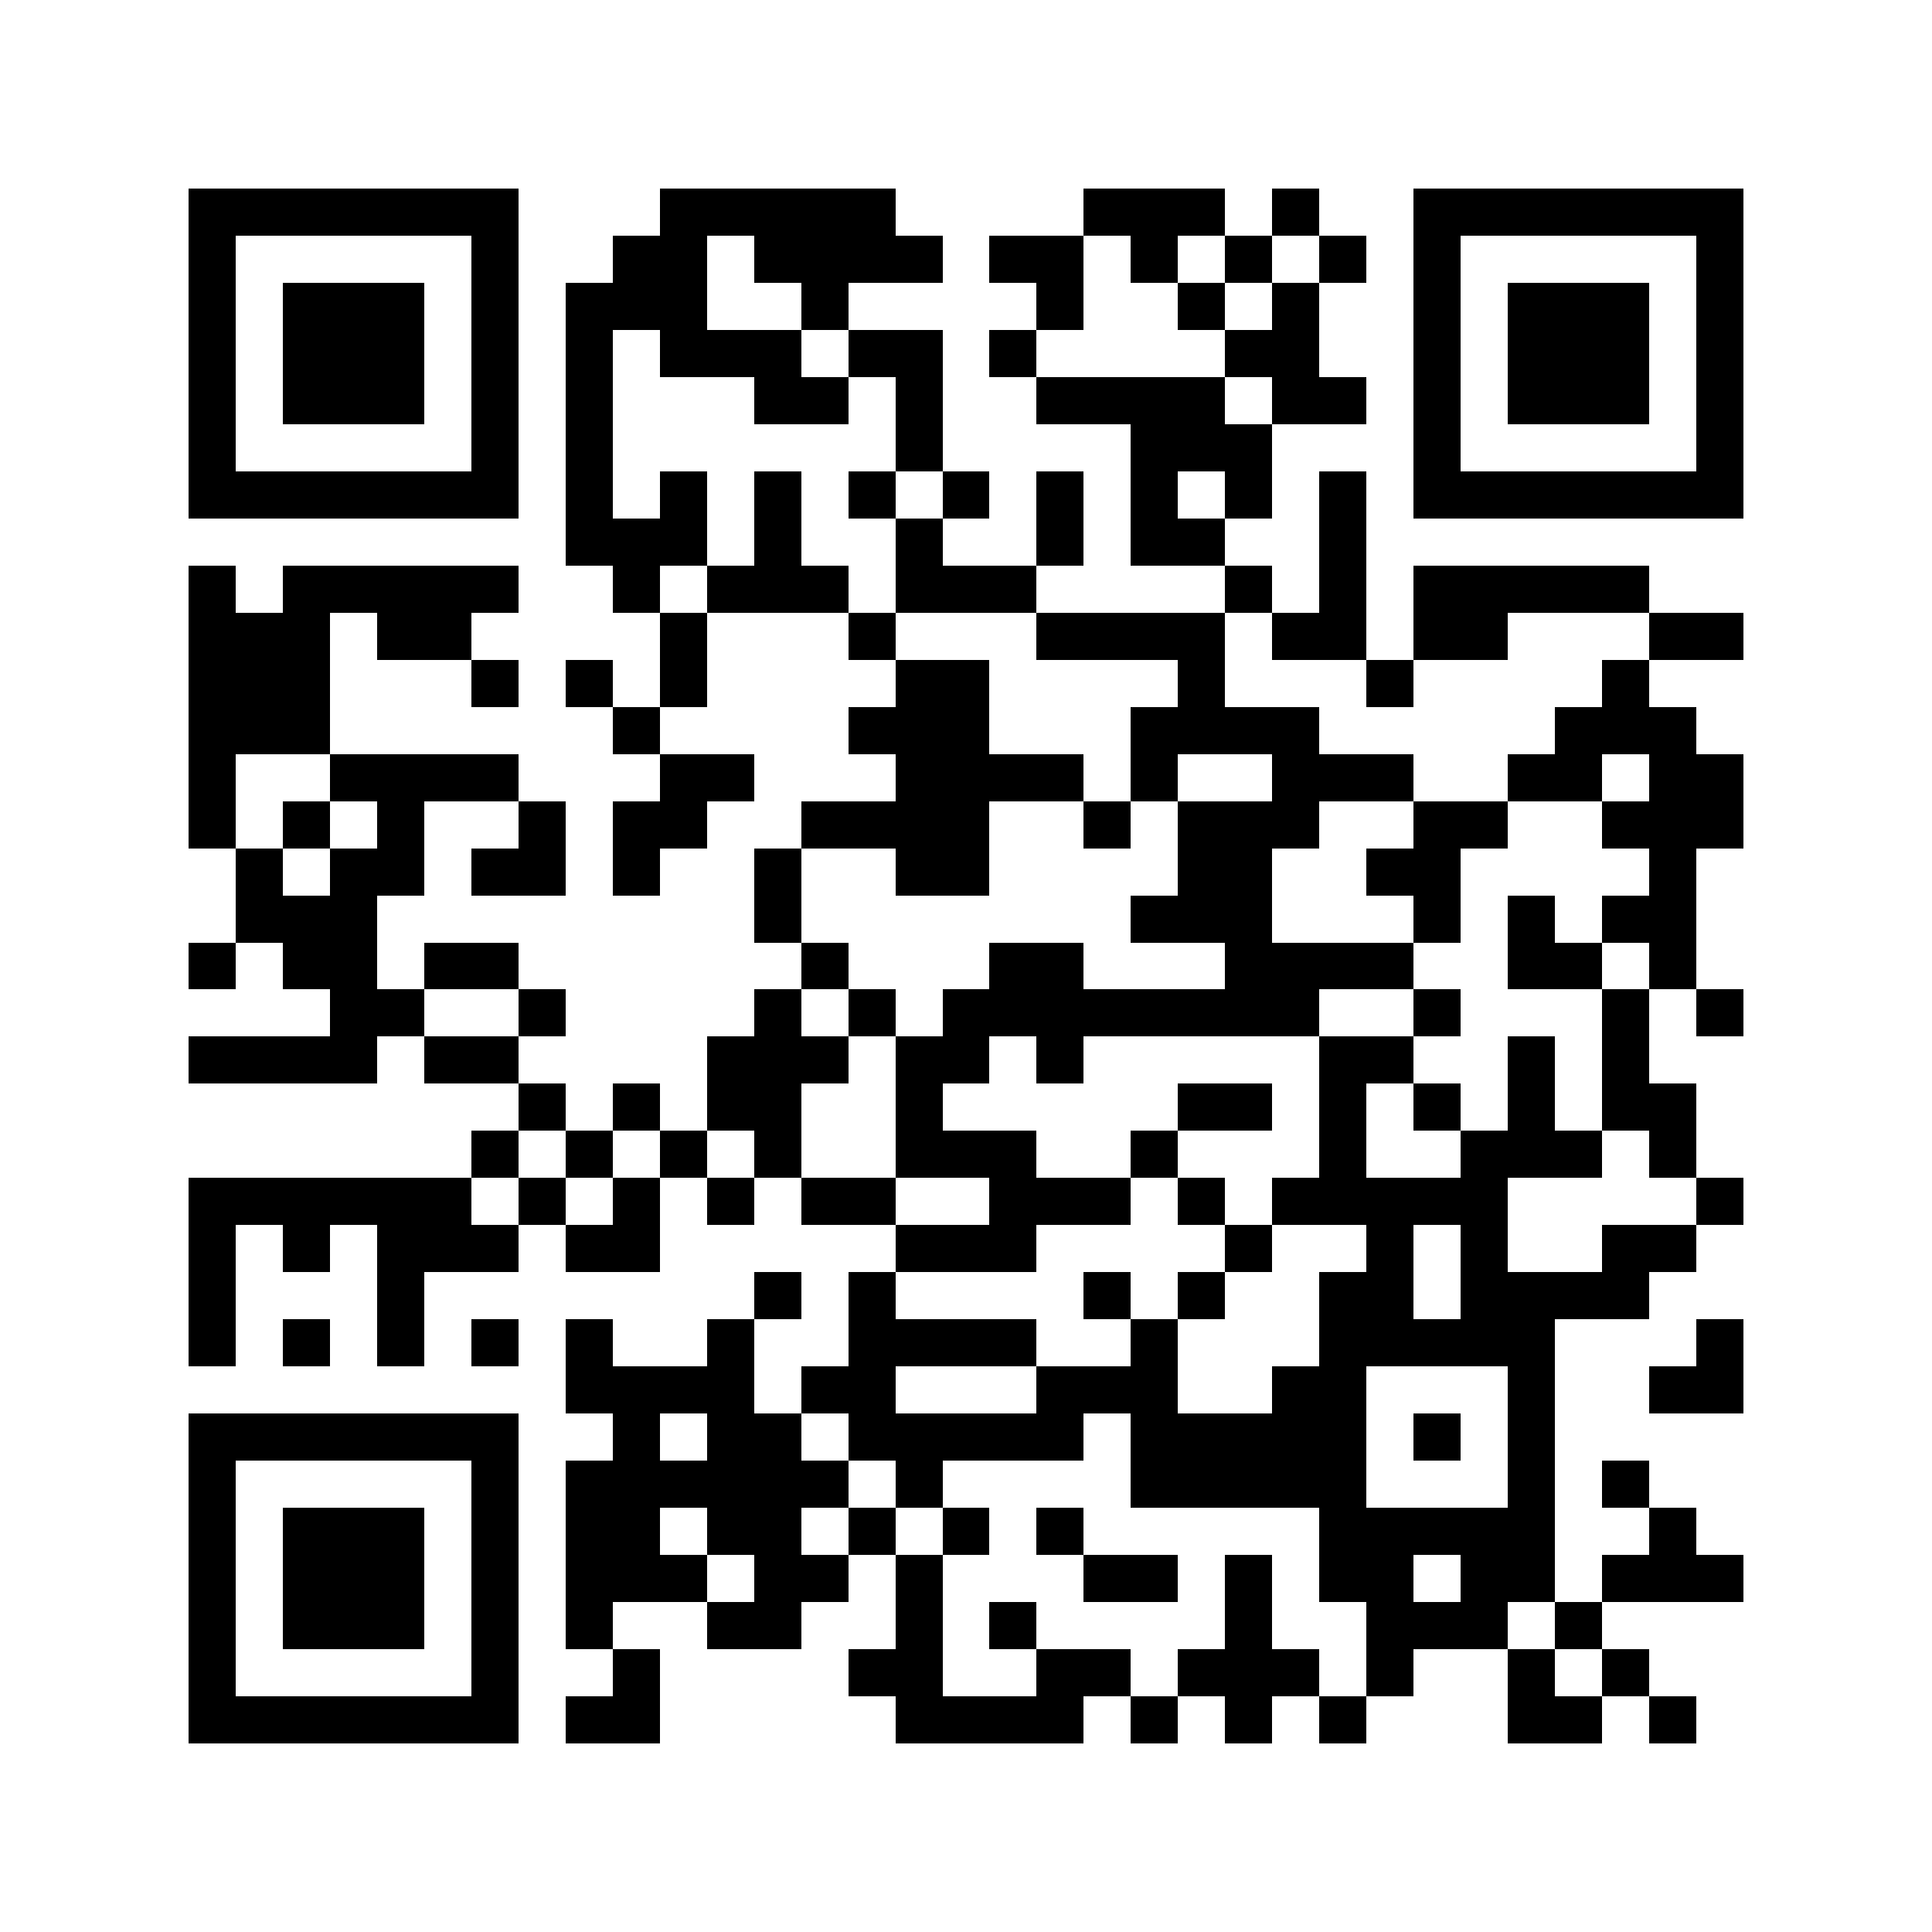
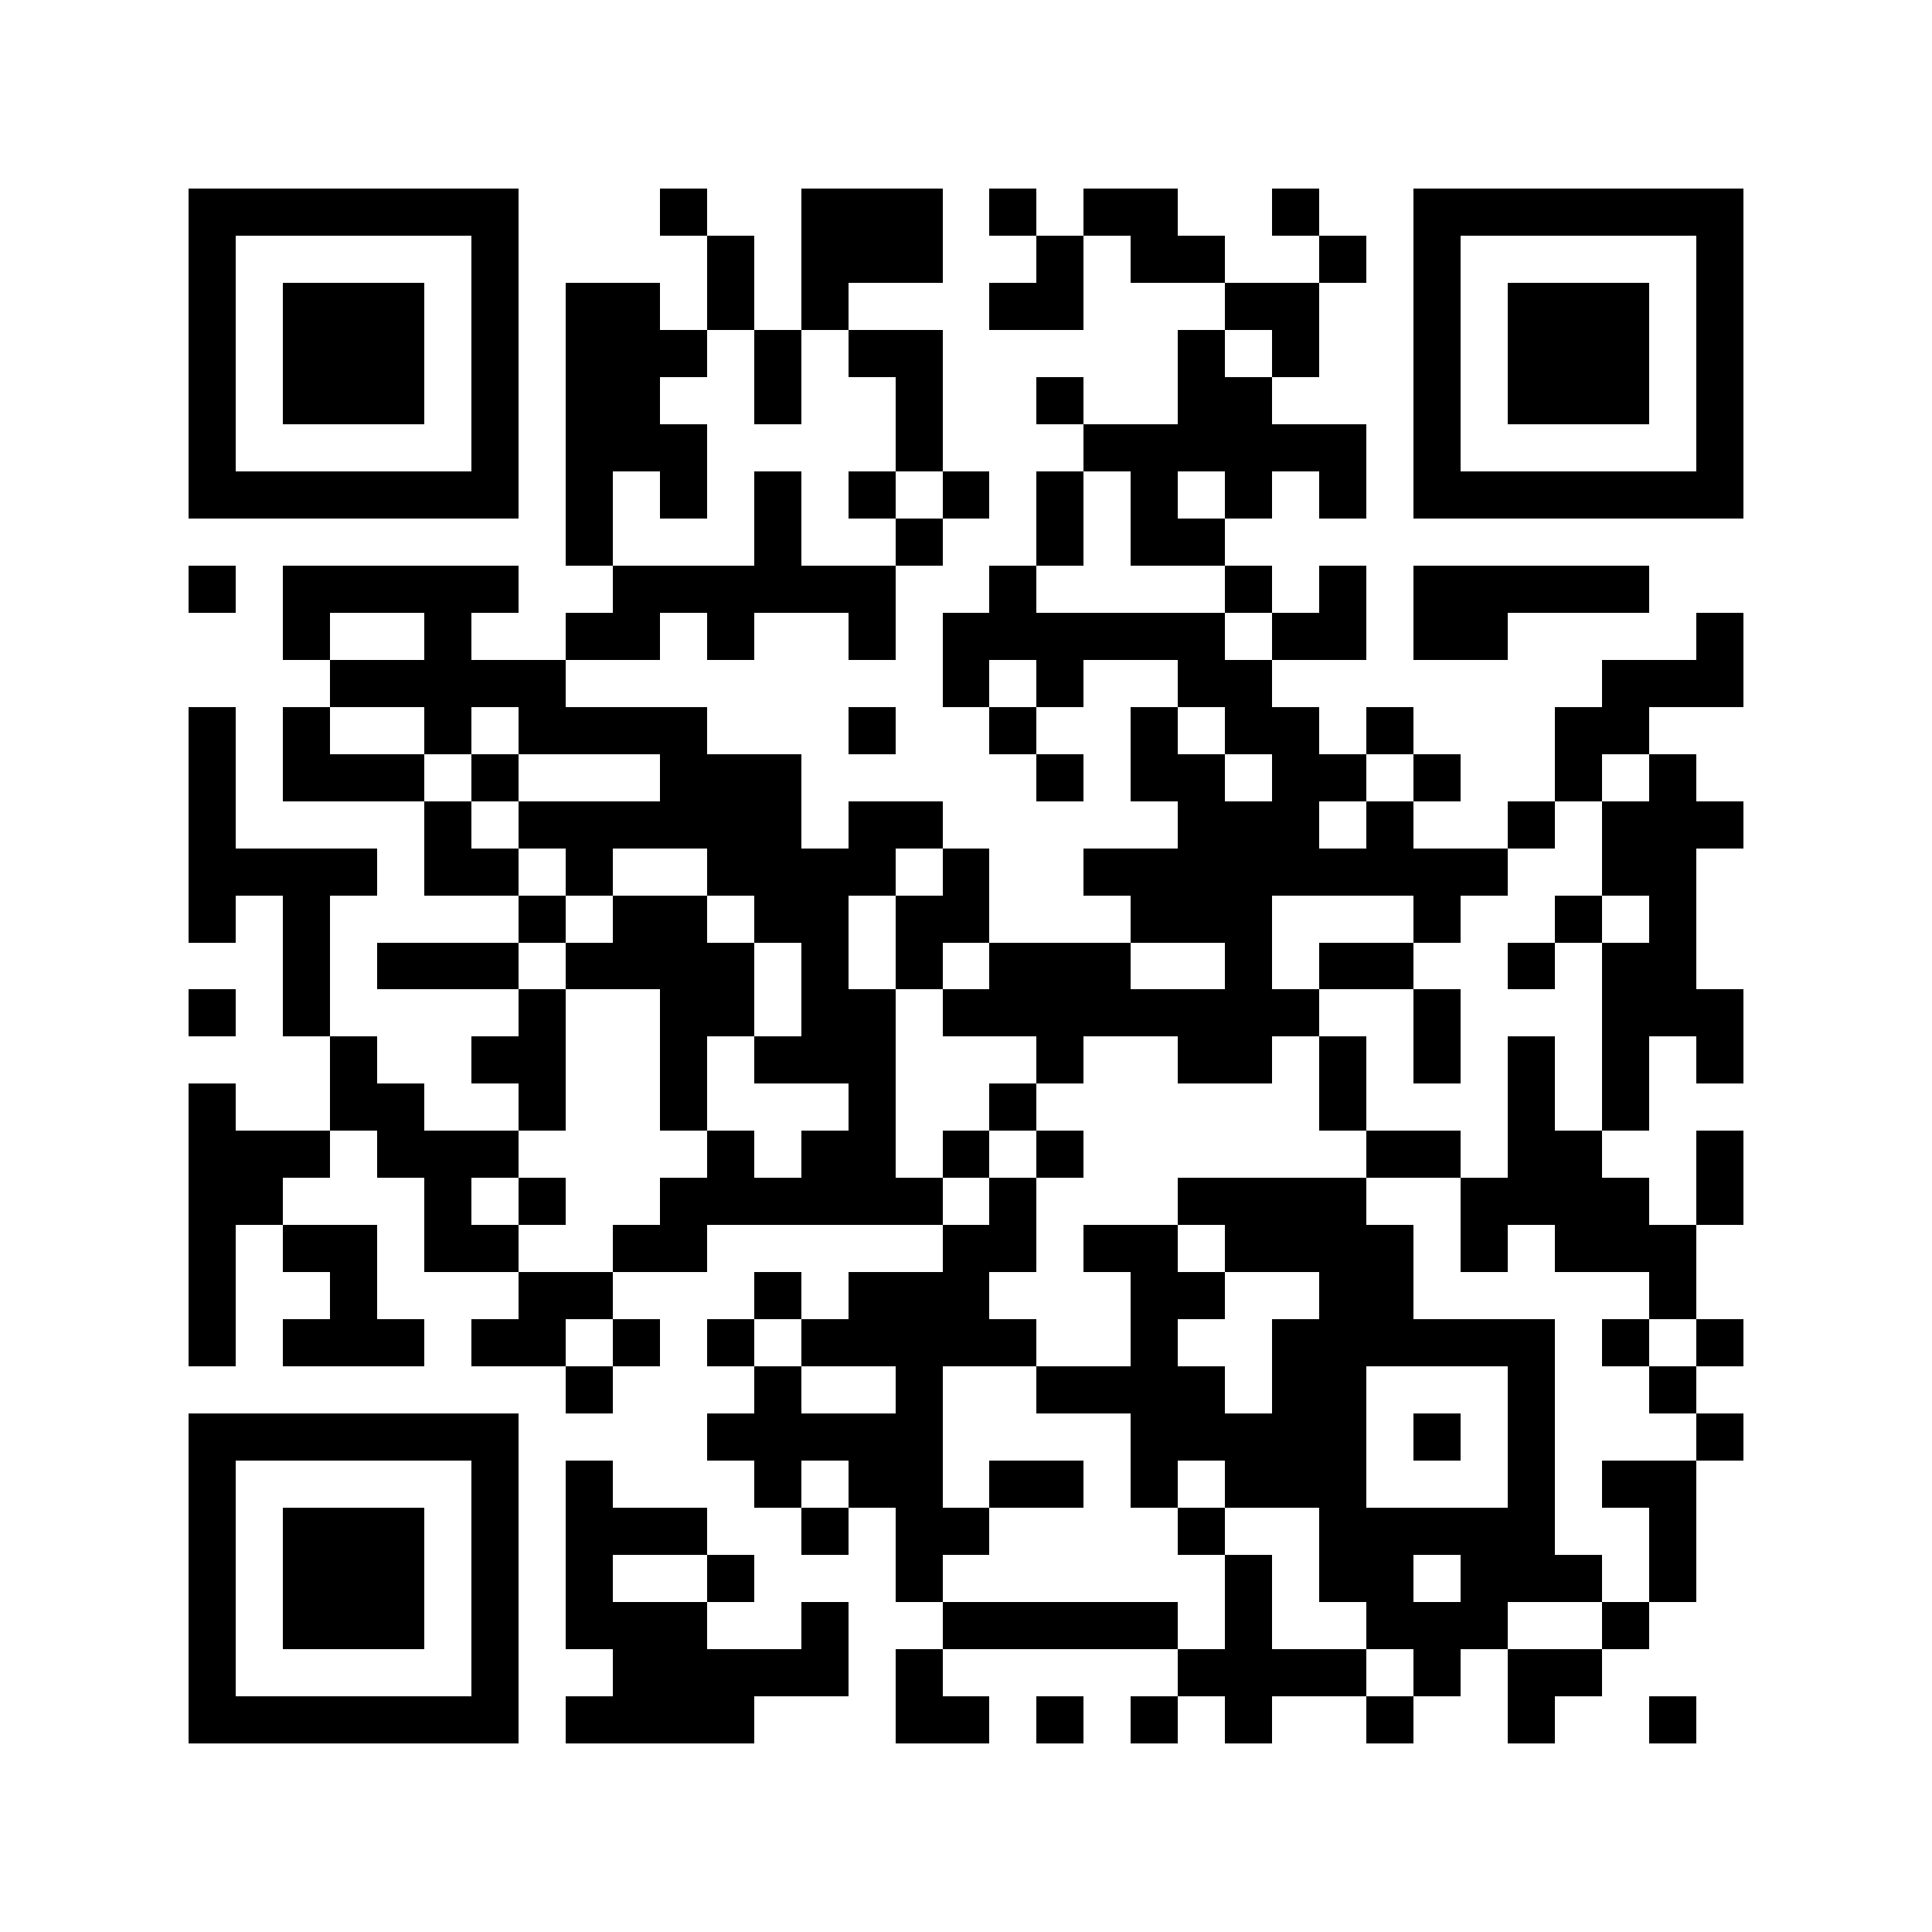
<svg xmlns="http://www.w3.org/2000/svg" viewBox="0 0 41 41" shape-rendering="crispEdges">
  <path fill="#ffffff" d="M0 0h41v41H0z" />
-   <path stroke="#000000" d="M4 4.5h7m3 0h5m4 0h3m1 0h1m2 0h7M4 5.5h1m5 0h1m2 0h2m1 0h4m1 0h2m1 0h1m1 0h1m1 0h1m1 0h1m5 0h1M4 6.5h1m1 0h3m1 0h1m1 0h3m2 0h1m4 0h1m2 0h1m1 0h1m2 0h1m1 0h3m1 0h1M4 7.5h1m1 0h3m1 0h1m1 0h1m1 0h3m1 0h2m1 0h1m4 0h2m2 0h1m1 0h3m1 0h1M4 8.5h1m1 0h3m1 0h1m1 0h1m3 0h2m1 0h1m2 0h4m1 0h2m1 0h1m1 0h3m1 0h1M4 9.5h1m5 0h1m1 0h1m6 0h1m4 0h3m3 0h1m5 0h1M4 10.5h7m1 0h1m1 0h1m1 0h1m1 0h1m1 0h1m1 0h1m1 0h1m1 0h1m1 0h1m1 0h7M12 11.5h3m1 0h1m2 0h1m2 0h1m1 0h2m2 0h1M4 12.5h1m1 0h5m2 0h1m1 0h3m1 0h3m4 0h1m1 0h1m1 0h5M4 13.5h3m1 0h2m4 0h1m3 0h1m3 0h4m1 0h2m1 0h2m3 0h2M4 14.5h3m3 0h1m1 0h1m1 0h1m4 0h2m4 0h1m3 0h1m4 0h1M4 15.5h3m6 0h1m4 0h3m3 0h4m5 0h3M4 16.5h1m2 0h4m3 0h2m3 0h4m1 0h1m2 0h3m2 0h2m1 0h2M4 17.5h1m1 0h1m1 0h1m2 0h1m1 0h2m2 0h4m2 0h1m1 0h3m2 0h2m2 0h3M5 18.5h1m1 0h2m1 0h2m1 0h1m2 0h1m2 0h2m4 0h2m2 0h2m4 0h1M5 19.5h3m8 0h1m7 0h3m3 0h1m1 0h1m1 0h2M4 20.5h1m1 0h2m1 0h2m6 0h1m3 0h2m3 0h4m2 0h2m1 0h1M7 21.5h2m2 0h1m4 0h1m1 0h1m1 0h8m2 0h1m3 0h1m1 0h1M4 22.5h4m1 0h2m4 0h3m1 0h2m1 0h1m5 0h2m2 0h1m1 0h1M11 23.5h1m1 0h1m1 0h2m2 0h1m5 0h2m1 0h1m1 0h1m1 0h1m1 0h2M10 24.5h1m1 0h1m1 0h1m1 0h1m2 0h3m2 0h1m3 0h1m2 0h3m1 0h1M4 25.5h6m1 0h1m1 0h1m1 0h1m1 0h2m2 0h3m1 0h1m1 0h5m4 0h1M4 26.5h1m1 0h1m1 0h3m1 0h2m5 0h3m4 0h1m2 0h1m1 0h1m2 0h2M4 27.5h1m3 0h1m7 0h1m1 0h1m4 0h1m1 0h1m2 0h2m1 0h4M4 28.5h1m1 0h1m1 0h1m1 0h1m1 0h1m2 0h1m2 0h4m2 0h1m3 0h5m3 0h1M12 29.5h4m1 0h2m3 0h3m2 0h2m3 0h1m2 0h2M4 30.5h7m2 0h1m1 0h2m1 0h5m1 0h5m1 0h1m1 0h1M4 31.5h1m5 0h1m1 0h6m1 0h1m4 0h5m3 0h1m1 0h1M4 32.5h1m1 0h3m1 0h1m1 0h2m1 0h2m1 0h1m1 0h1m1 0h1m5 0h5m2 0h1M4 33.5h1m1 0h3m1 0h1m1 0h3m1 0h2m1 0h1m3 0h2m1 0h1m1 0h2m1 0h2m1 0h3M4 34.5h1m1 0h3m1 0h1m1 0h1m2 0h2m2 0h1m1 0h1m4 0h1m2 0h3m1 0h1M4 35.5h1m5 0h1m2 0h1m4 0h2m2 0h2m1 0h3m1 0h1m2 0h1m1 0h1M4 36.5h7m1 0h2m5 0h4m1 0h1m1 0h1m1 0h1m3 0h2m1 0h1" />
+   <path stroke="#000000" d="M4 4.5h7m3 0h1m2 0h3m1 0h1m1 0h2m2 0h1m2 0h7M4 5.5h1m5 0h1m4 0h1m1 0h3m2 0h1m1 0h2m2 0h1m1 0h1m5 0h1M4 6.5h1m1 0h3m1 0h1m1 0h2m1 0h1m1 0h1m3 0h2m3 0h2m2 0h1m1 0h3m1 0h1M4 7.5h1m1 0h3m1 0h1m1 0h3m1 0h1m1 0h2m5 0h1m1 0h1m2 0h1m1 0h3m1 0h1M4 8.5h1m1 0h3m1 0h1m1 0h2m2 0h1m2 0h1m2 0h1m2 0h2m3 0h1m1 0h3m1 0h1M4 9.5h1m5 0h1m1 0h3m4 0h1m3 0h6m1 0h1m5 0h1M4 10.5h7m1 0h1m1 0h1m1 0h1m1 0h1m1 0h1m1 0h1m1 0h1m1 0h1m1 0h1m1 0h7M12 11.5h1m3 0h1m2 0h1m2 0h1m1 0h2M4 12.5h1m1 0h5m2 0h6m2 0h1m4 0h1m1 0h1m1 0h5M6 13.5h1m2 0h1m2 0h2m1 0h1m2 0h1m1 0h6m1 0h2m1 0h2m4 0h1M7 14.5h5m8 0h1m1 0h1m2 0h2m7 0h3M4 15.5h1m1 0h1m2 0h1m1 0h4m3 0h1m2 0h1m2 0h1m1 0h2m1 0h1m3 0h2M4 16.5h1m1 0h3m1 0h1m3 0h3m5 0h1m1 0h2m1 0h2m1 0h1m2 0h1m1 0h1M4 17.5h1m4 0h1m1 0h6m1 0h2m5 0h3m1 0h1m2 0h1m1 0h3M4 18.5h4m1 0h2m1 0h1m2 0h4m1 0h1m2 0h9m2 0h2M4 19.5h1m1 0h1m4 0h1m1 0h2m1 0h2m1 0h2m3 0h3m3 0h1m2 0h1m1 0h1M6 20.5h1m1 0h3m1 0h4m1 0h1m1 0h1m1 0h3m2 0h1m1 0h2m2 0h1m1 0h2M4 21.5h1m1 0h1m4 0h1m2 0h2m1 0h2m1 0h8m2 0h1m3 0h3M7 22.5h1m2 0h2m2 0h1m1 0h3m3 0h1m2 0h2m1 0h1m1 0h1m1 0h1m1 0h1m1 0h1M4 23.5h1m2 0h2m2 0h1m2 0h1m3 0h1m2 0h1m6 0h1m3 0h1m1 0h1M4 24.5h3m1 0h3m4 0h1m1 0h2m1 0h1m1 0h1m6 0h2m1 0h2m2 0h1M4 25.5h2m3 0h1m1 0h1m2 0h6m1 0h1m3 0h4m2 0h4m1 0h1M4 26.5h1m1 0h2m1 0h2m2 0h2m5 0h2m1 0h2m1 0h4m1 0h1m1 0h3M4 27.5h1m2 0h1m3 0h2m3 0h1m1 0h3m3 0h2m2 0h2m5 0h1M4 28.5h1m1 0h3m1 0h2m1 0h1m1 0h1m1 0h5m2 0h1m2 0h6m1 0h1m1 0h1M12 29.5h1m3 0h1m2 0h1m2 0h4m1 0h2m3 0h1m2 0h1M4 30.5h7m4 0h5m4 0h5m1 0h1m1 0h1m3 0h1M4 31.5h1m5 0h1m1 0h1m3 0h1m1 0h2m1 0h2m1 0h1m1 0h3m3 0h1m1 0h2M4 32.5h1m1 0h3m1 0h1m1 0h3m2 0h1m1 0h2m4 0h1m2 0h5m2 0h1M4 33.5h1m1 0h3m1 0h1m1 0h1m2 0h1m3 0h1m6 0h1m1 0h2m1 0h3m1 0h1M4 34.5h1m1 0h3m1 0h1m1 0h3m2 0h1m2 0h5m1 0h1m2 0h3m2 0h1M4 35.5h1m5 0h1m2 0h5m1 0h1m5 0h4m1 0h1m1 0h2M4 36.5h7m1 0h4m3 0h2m1 0h1m1 0h1m1 0h1m2 0h1m2 0h1m2 0h1" />
</svg>
